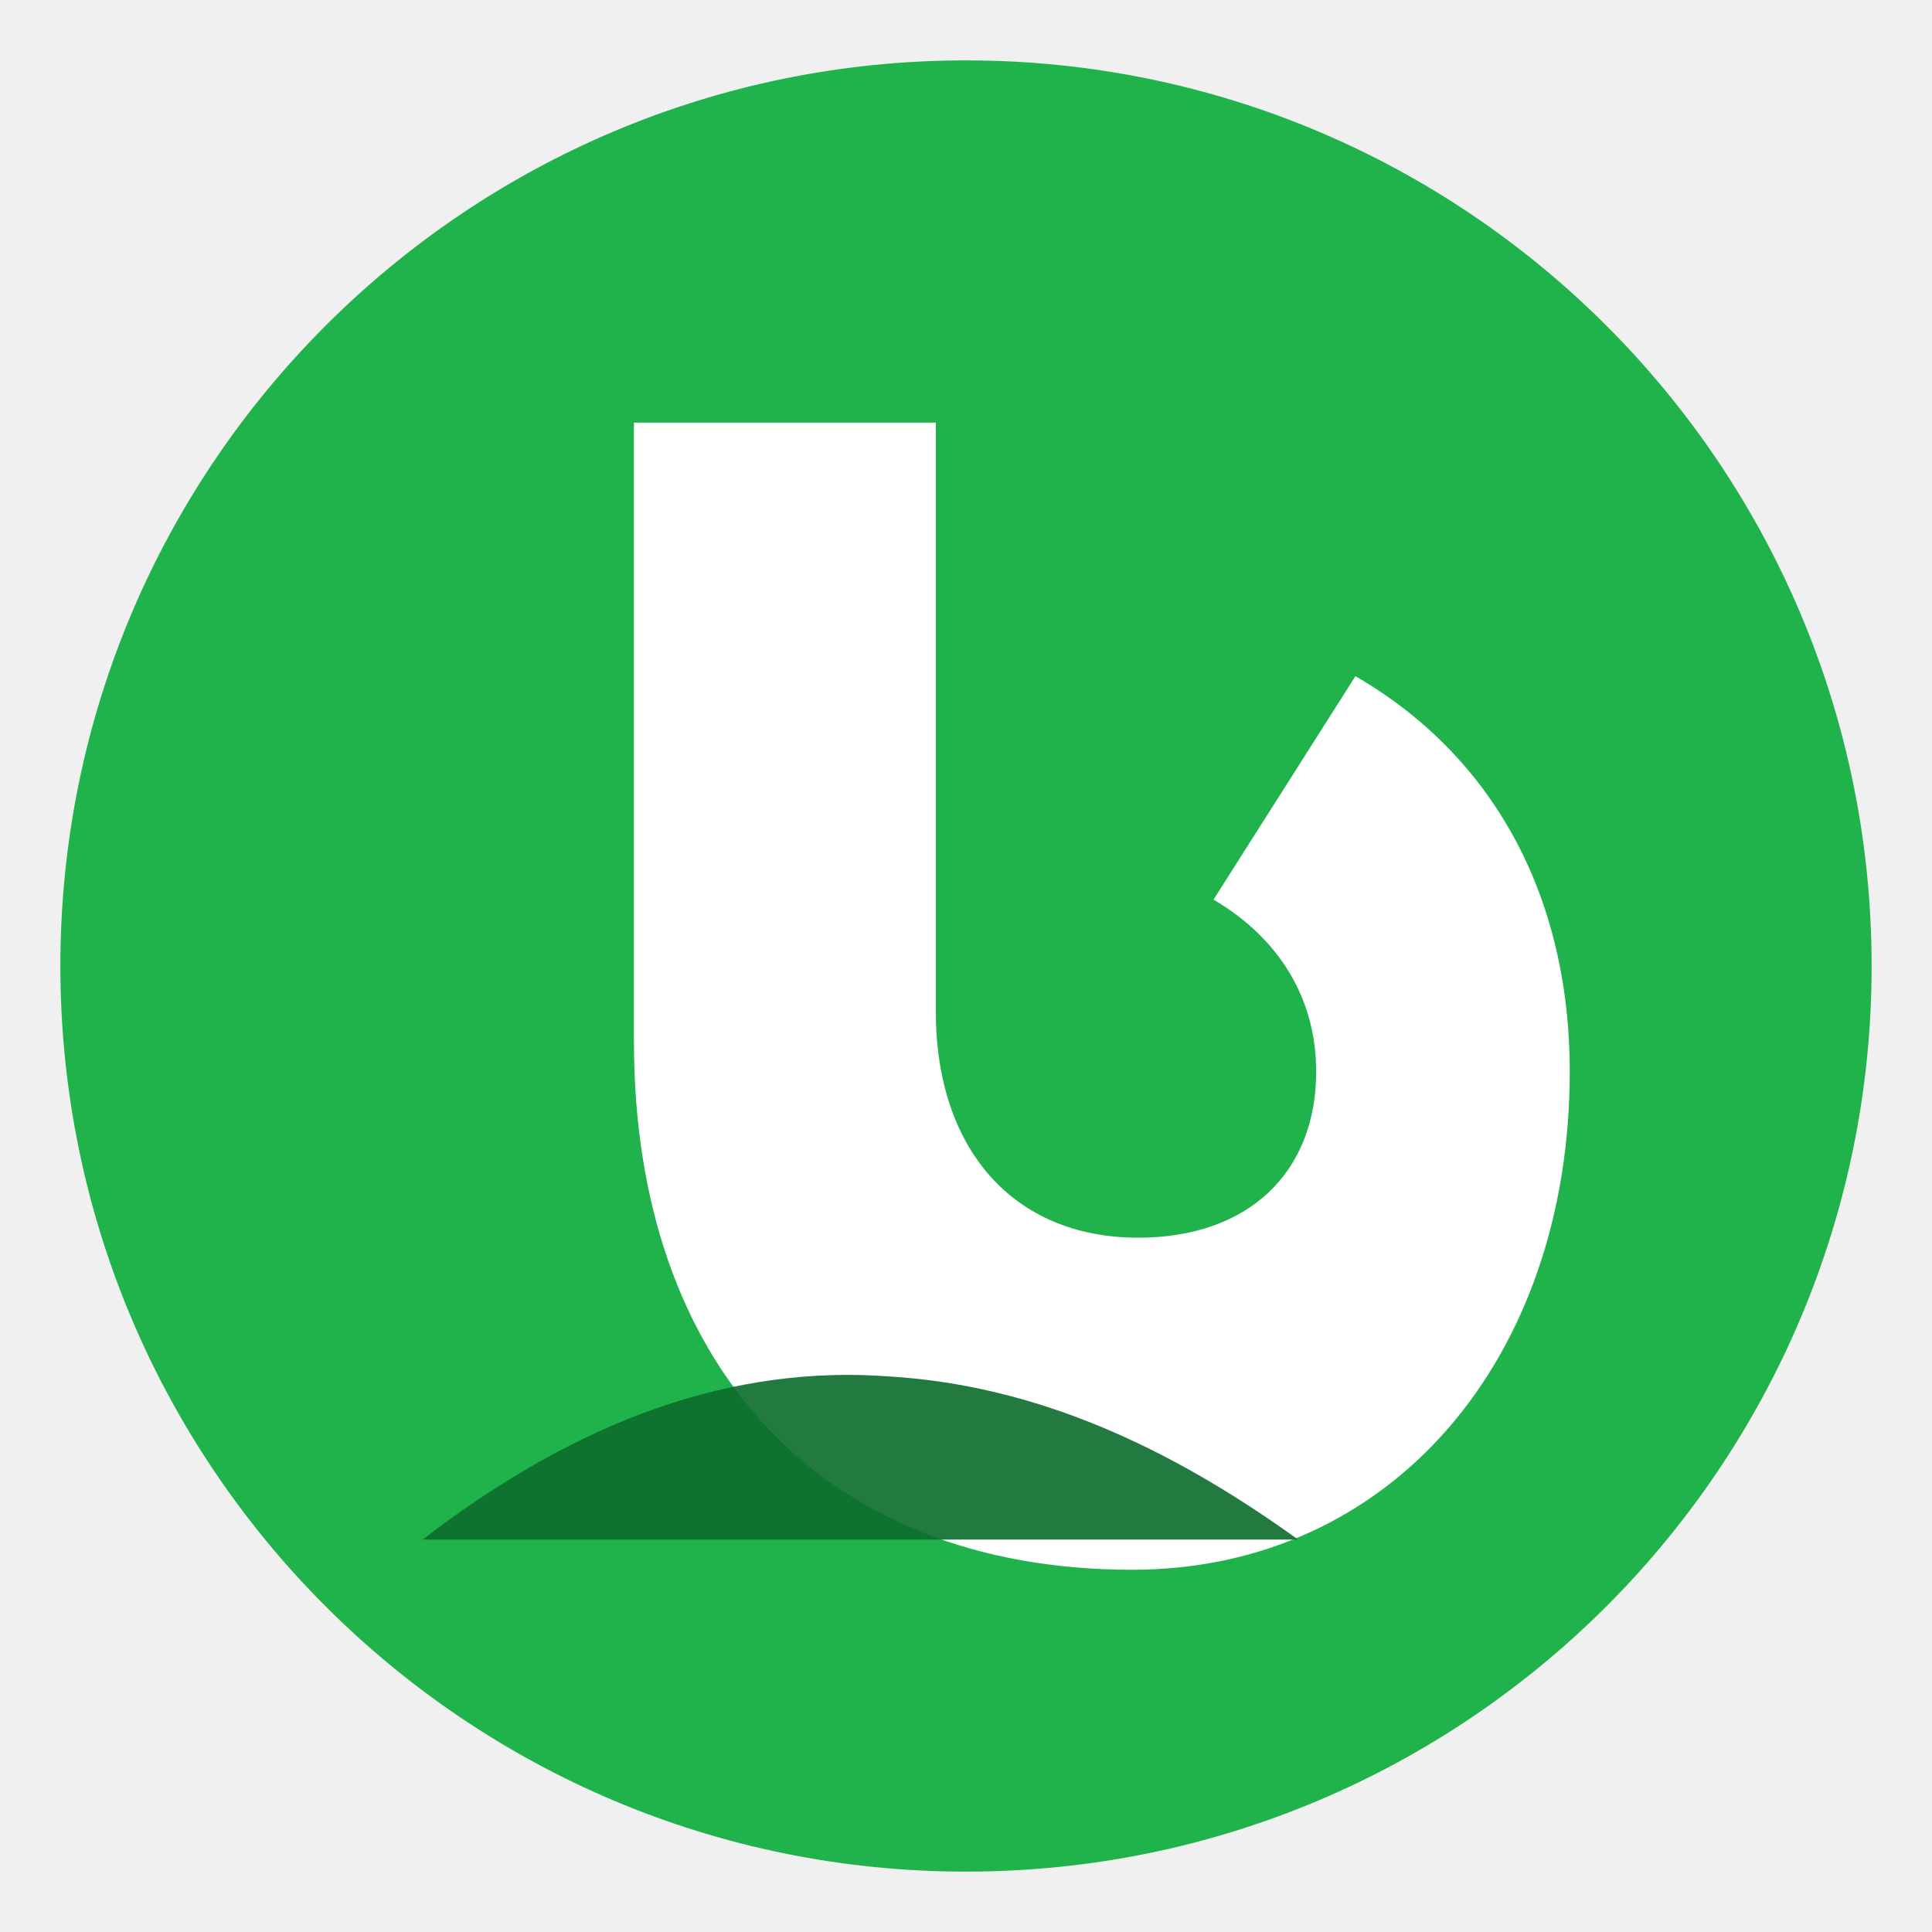
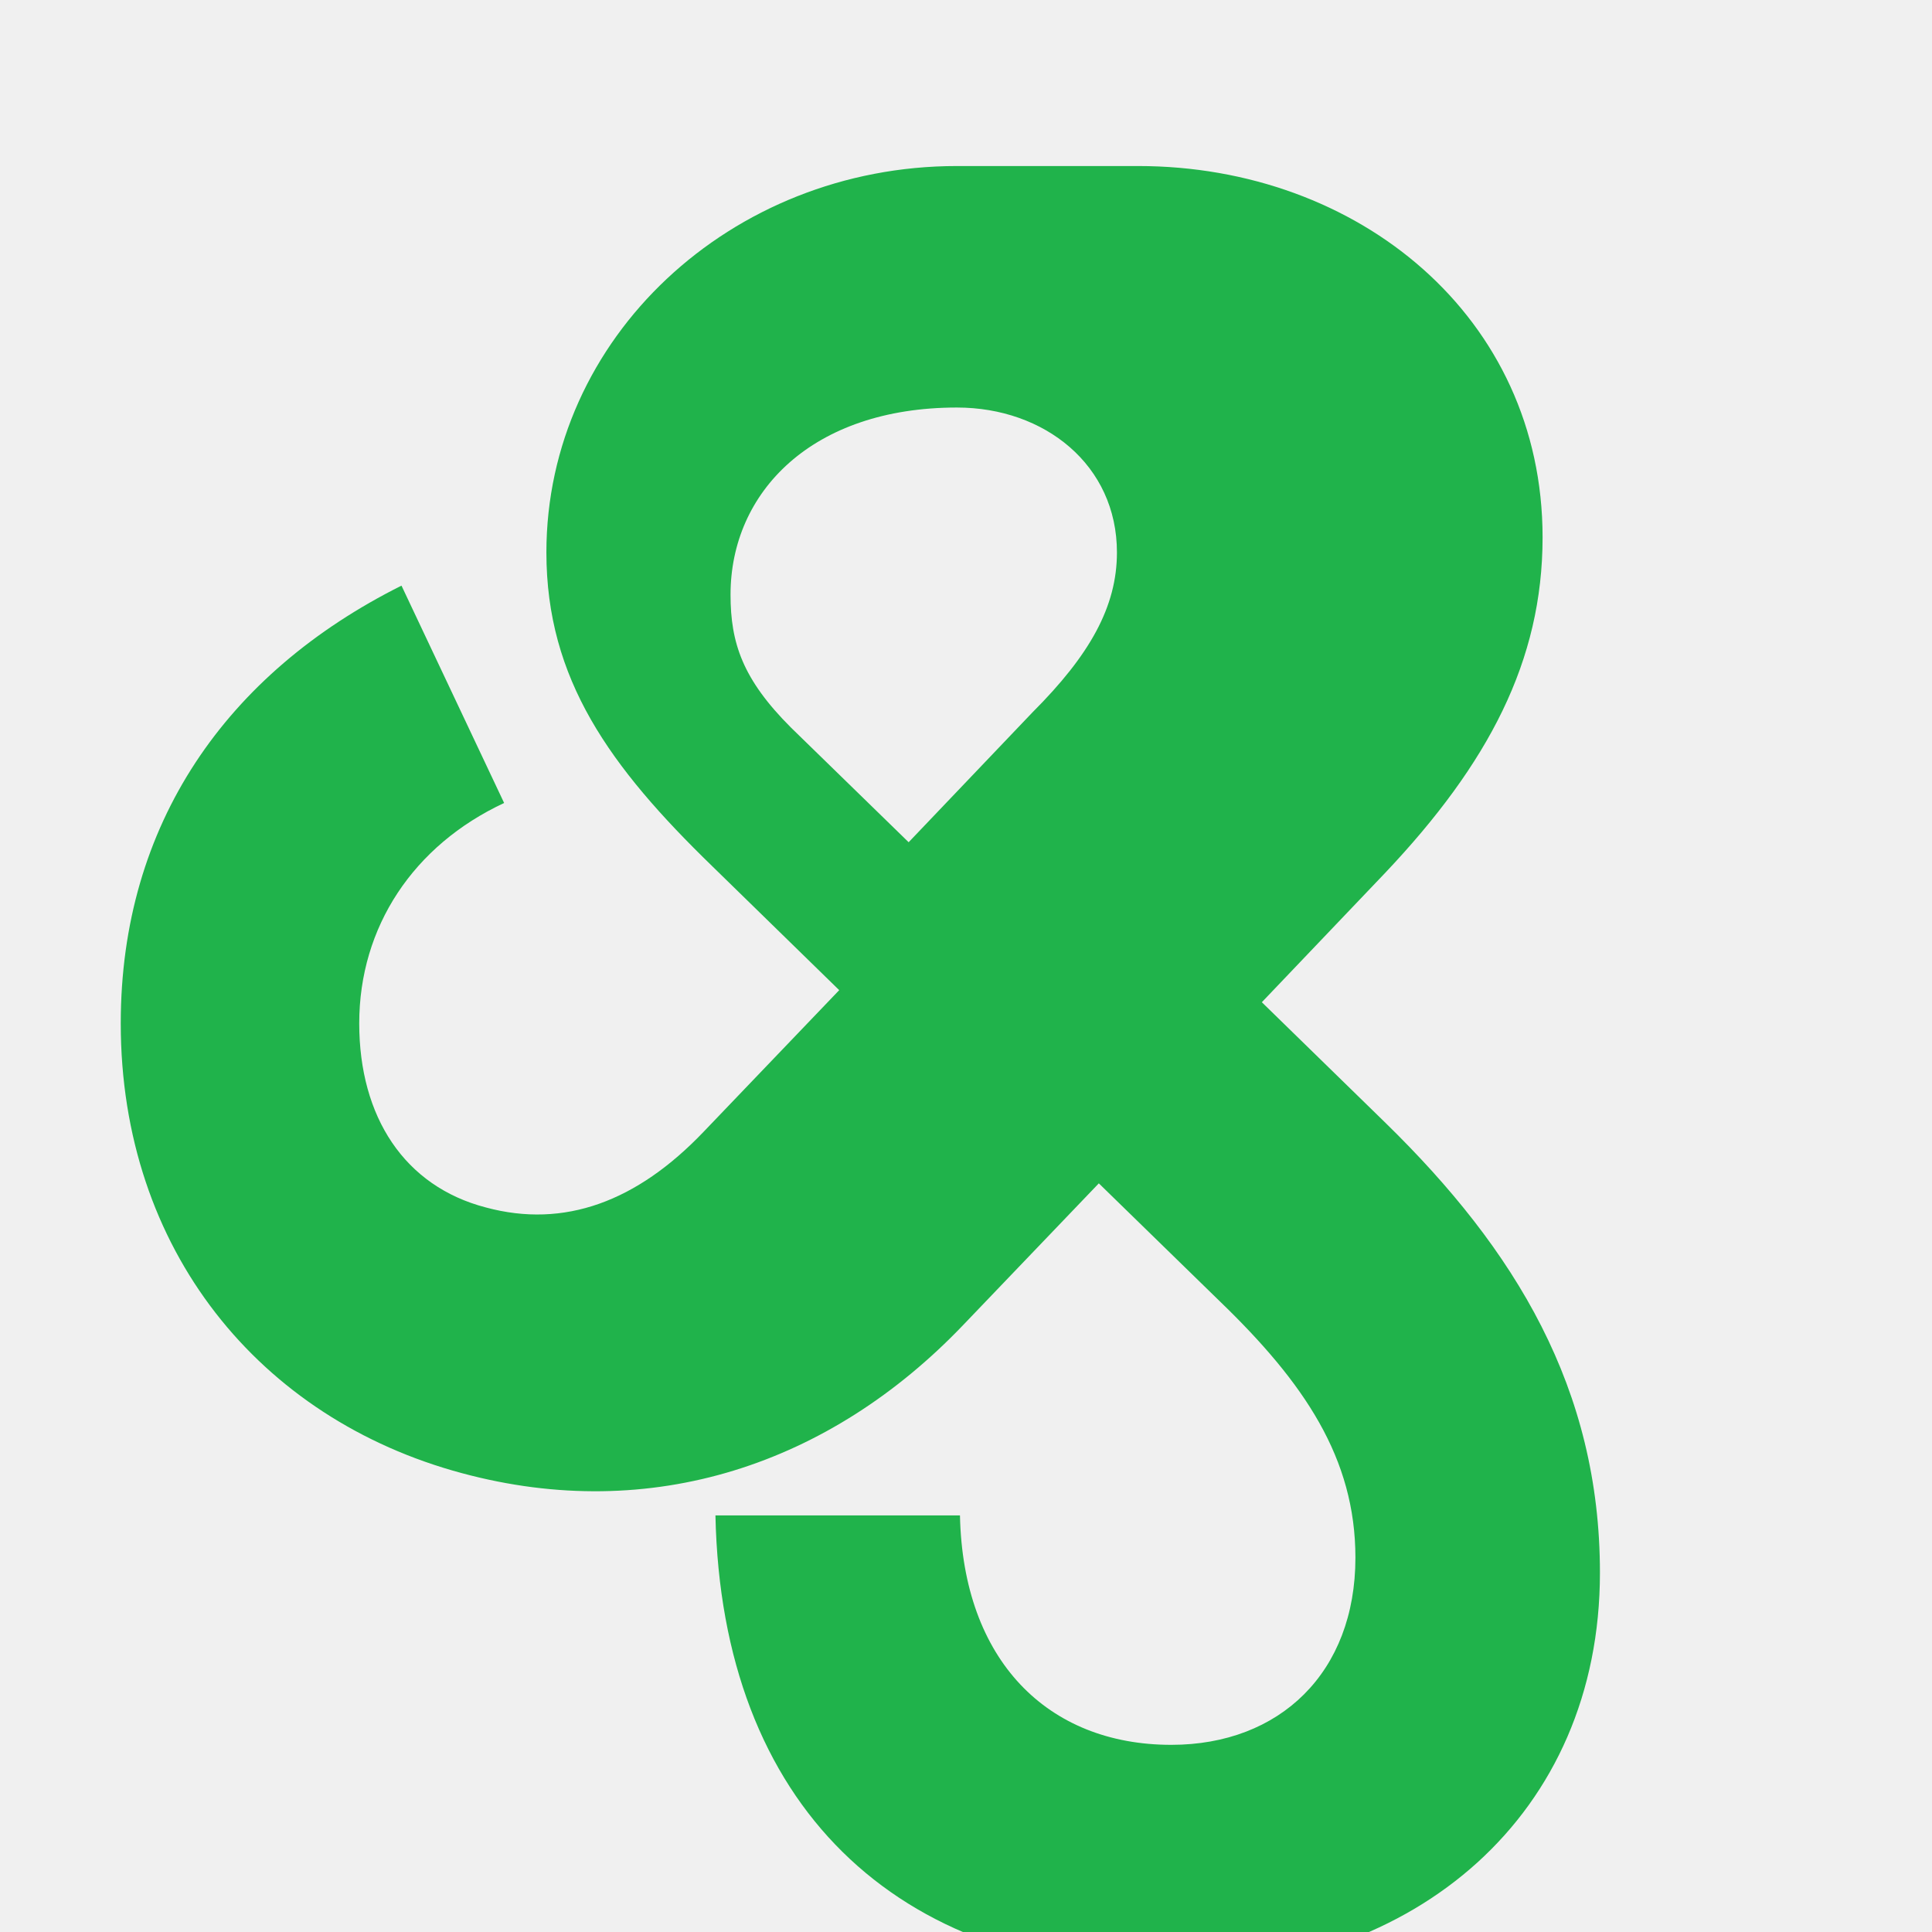
<svg xmlns="http://www.w3.org/2000/svg" viewBox="0 0 64 64" role="img" aria-labelledby="title desc">
-   <circle cx="32" cy="32" r="30" fill="#20b34b" />
-   <path d="M21 14h10v19.5c0 4.6 2.6 7.5 6.7 7.5 3.7 0 5.9-2.2 5.9-5.5 0-2.4-1.2-4.4-3.4-5.7l4.7-7.4c4.5 2.6 7.1 7.2 7.1 13.1C52 45 46.1 52 37.5 52 27.2 52 21 45.2 21 34.5V14Z" fill="#fff" />
-   <path d="M14 51c5.2-4 10.3-5.8 15.5-5.4 4.8.3 9.2 2.3 13.5 5.4H14Z" fill="#0b6b2b" opacity=".9" />
+   <path fill="#20b34b" d="M31.7 5.5c-7.5 0-13.6 5.7-13.6 12.8 0 4.2 2.1 7.1 5.5 10.4l4.2 4.1-4.5 4.7c-2.2 2.3-4.6 3.2-7.2 2.5-2.7-.7-4.2-3-4.2-6.1 0-3.2 1.8-5.9 4.8-7.3l-3.4-7.2C7.5 22.3 4 27.3 4 33.9c0 7.5 4.6 13.1 11.3 14.9 6.3 1.7 12.2-.3 16.6-4.9l4.5-4.7 4 3.9c2.8 2.7 4.5 5.2 4.5 8.5 0 3.8-2.5 6.2-6.1 6.2-4.1 0-6.9-2.8-7-7.6h-8.1c.2 9.6 6 15.1 15.1 15.1 8.1 0 14.2-5.2 14.2-13.2 0-6.1-2.8-10.7-7.1-14.9l-4.1-4 4.1-4.3c3.4-3.6 5.2-7 5.2-11.1 0-7.3-6.1-12.3-13.4-12.3Zm0 8c2.9 0 5.3 1.9 5.3 4.8 0 1.8-.9 3.4-2.8 5.3l-4.1 4.3-3.9-3.8c-1.6-1.6-2-2.8-2-4.4 0-3.4 2.7-6.2 7.5-6.2Z" />
</svg>
